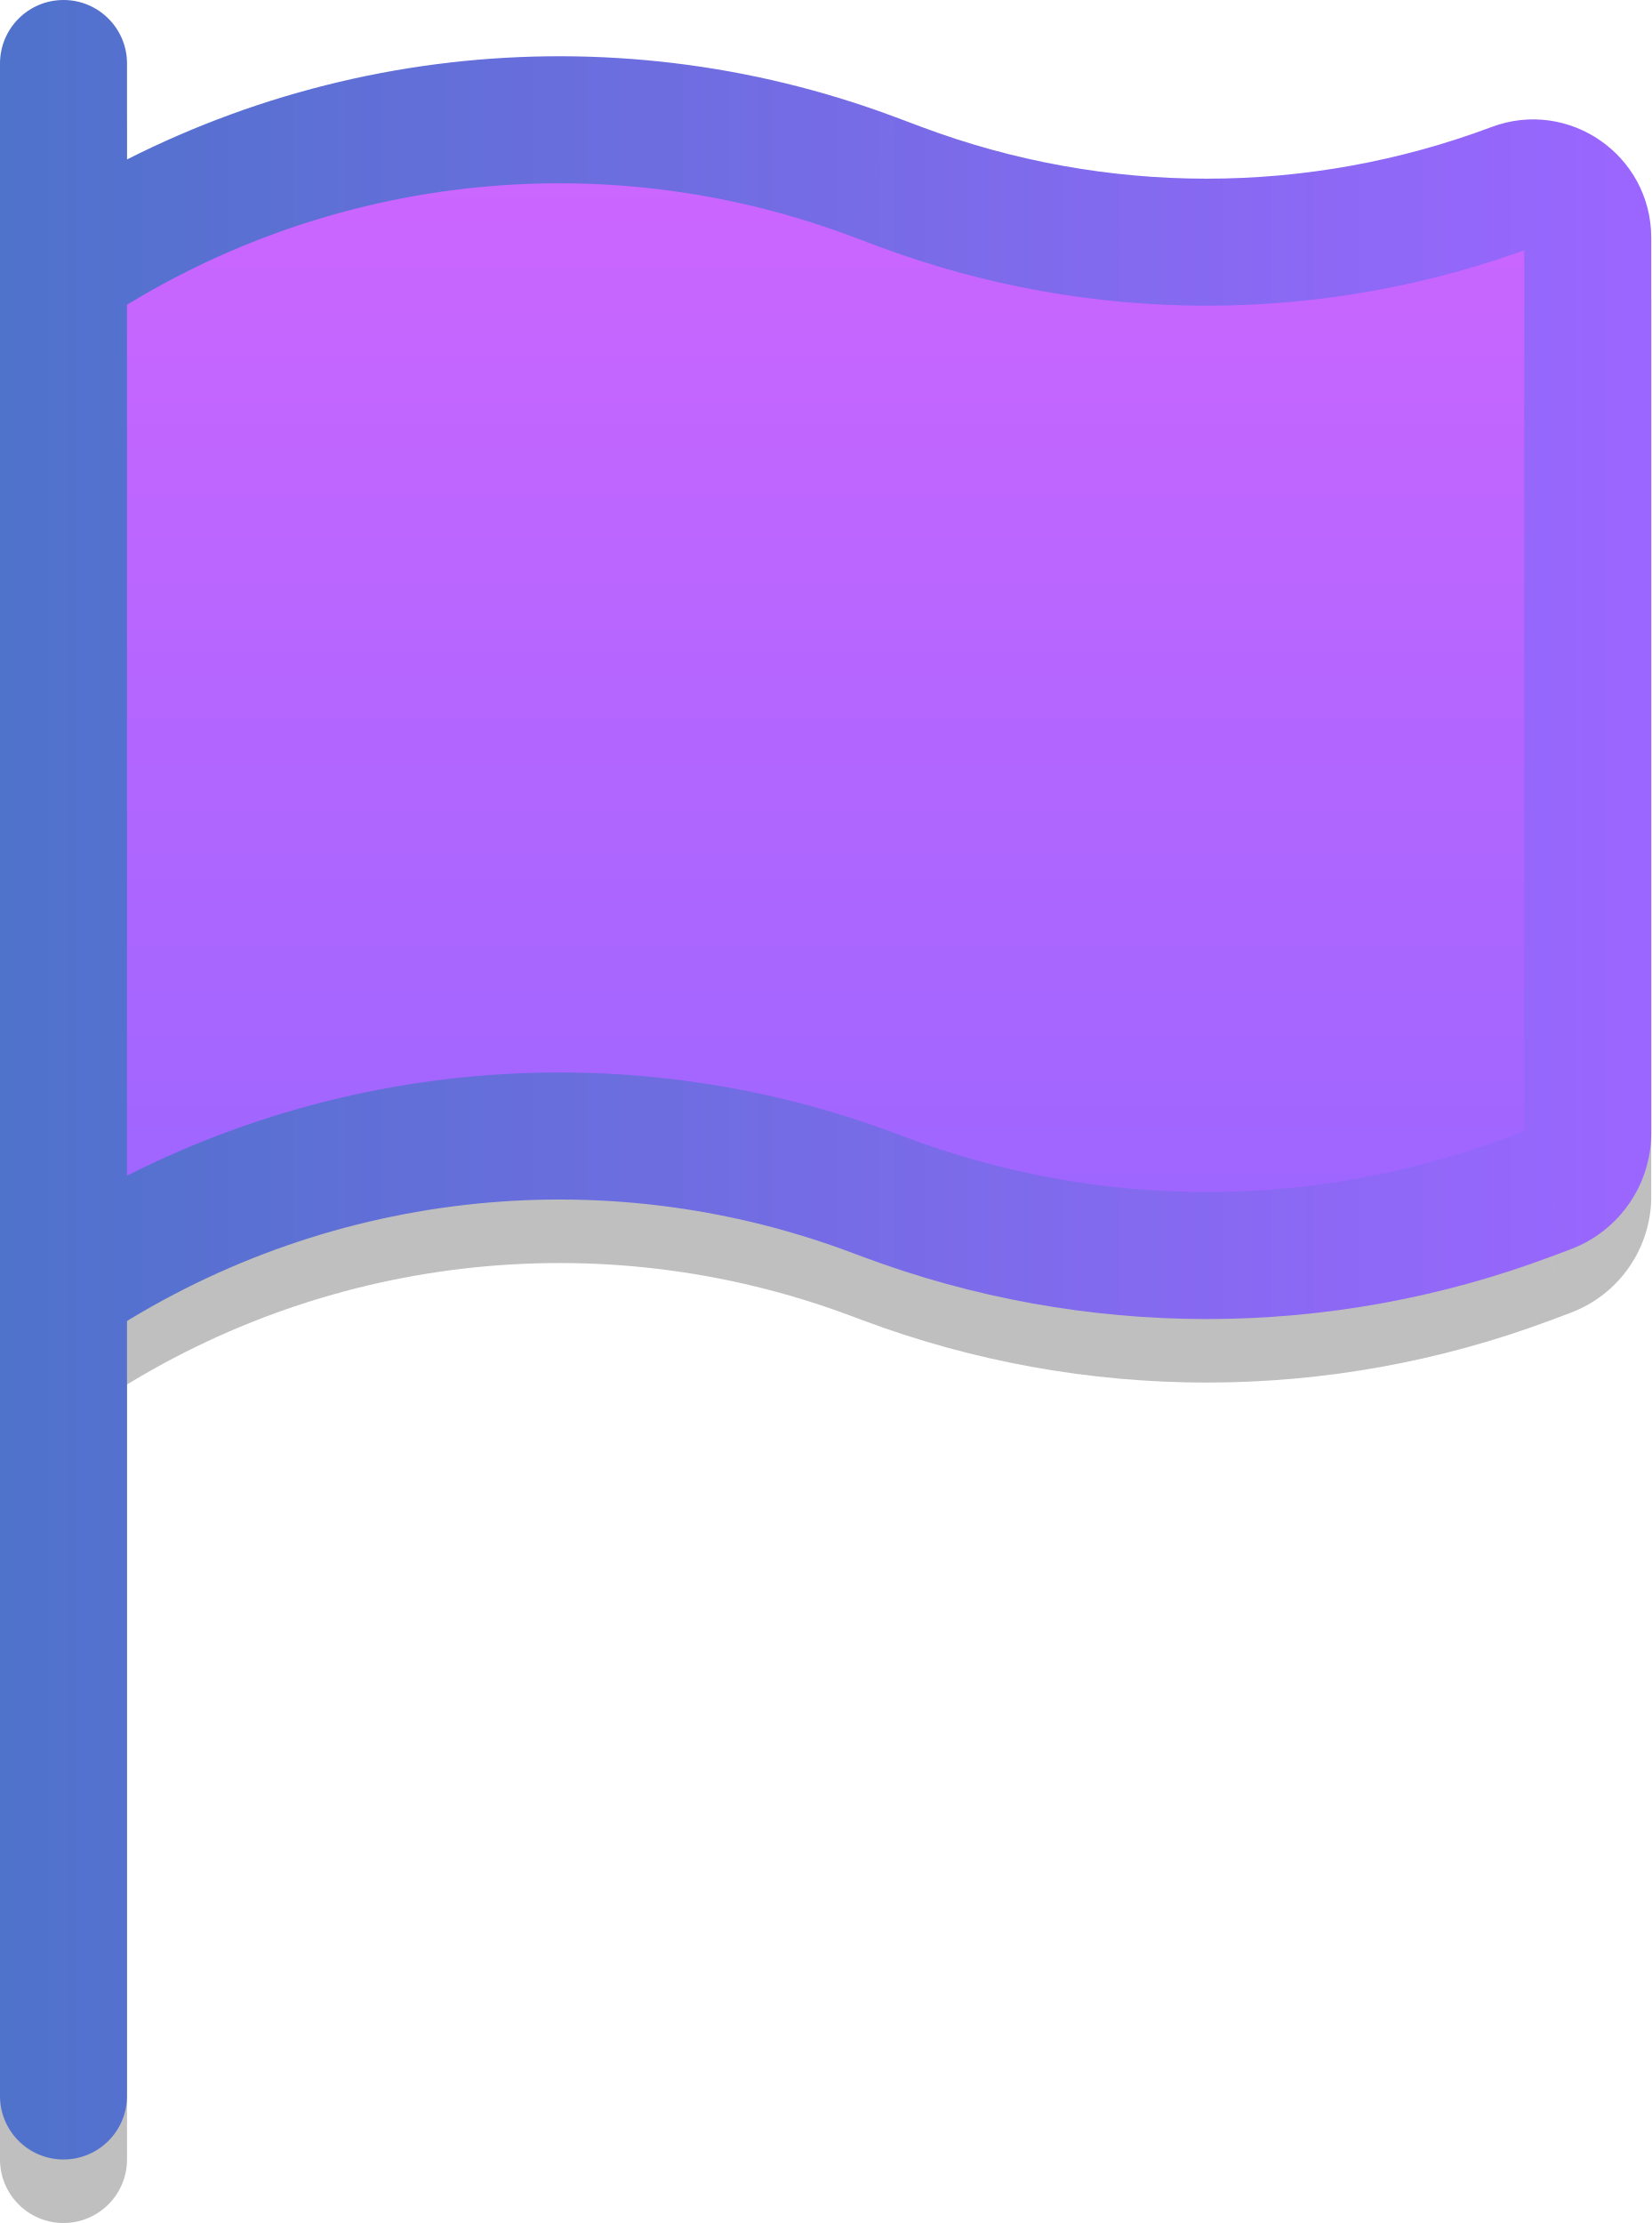
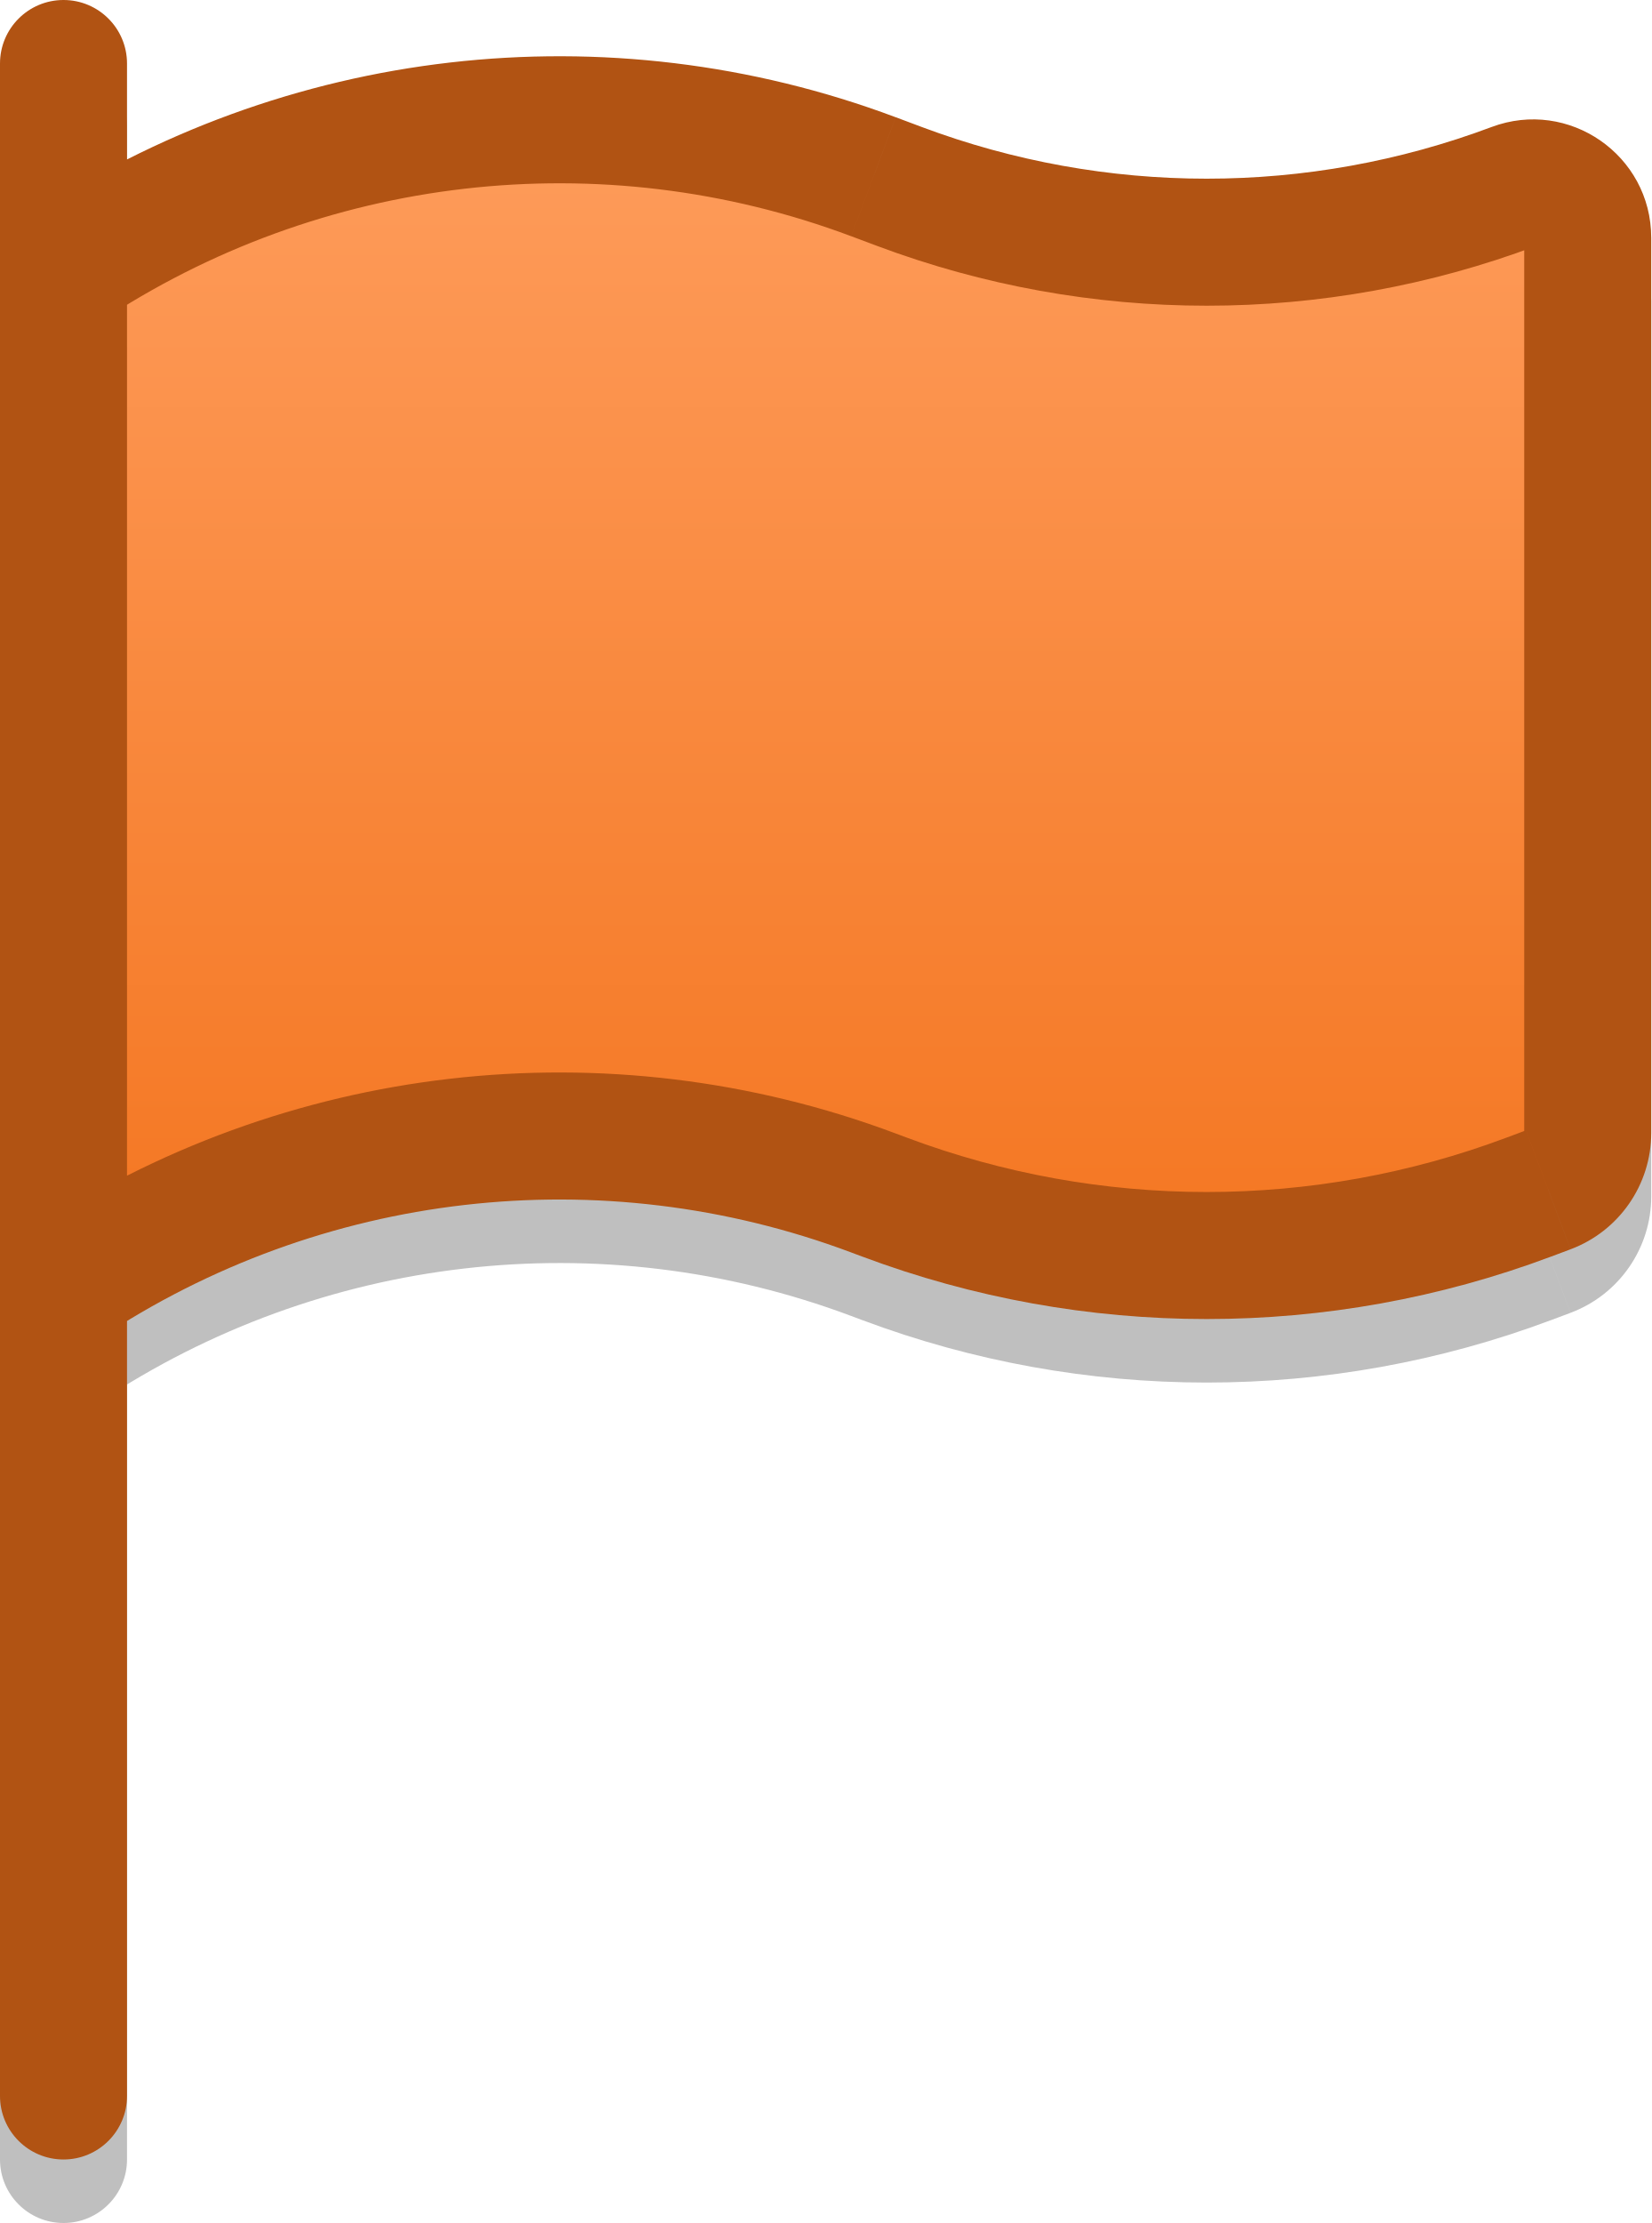
<svg xmlns="http://www.w3.org/2000/svg" version="1.1" width="104" height="140" viewBox="0,0,104,140">
  <defs>
    <linearGradient x1="240" y1="117.437" x2="240" y2="190.278" gradientUnits="userSpaceOnUse" id="color-1">
-       <stop offset="0" stop-color="#ce66ff" />
-       <stop offset="1" stop-color="#9b66ff" />
-     </linearGradient>
-     <linearGradient x1="188" y1="178" x2="292" y2="178" gradientUnits="userSpaceOnUse" id="color-2">
-       <stop offset="0" stop-color="#4f72cb" />
-       <stop offset="1" stop-color="#9b66ff" />
+       <stop offset="0" stop-color="#fe9c5b" />
+       <stop offset="1" stop-color="#f47621" />
    </linearGradient>
  </defs>
  <g transform="translate(-188,-110)">
    <g data-paper-data="{&quot;isPaintingLayer&quot;:true}" fill-rule="nonzero" stroke="none" stroke-width="1" stroke-linecap="butt" stroke-linejoin="miter" stroke-miterlimit="10" stroke-dasharray="" stroke-dashoffset="0" style="mix-blend-mode: normal">
      <path d="M188,118c0,-2.209 1.791,-4 4,-4c2.209,0 4,1.791 4,4zM196,246c0,2.209 -1.791,4 -4,4c-2.209,0 -4,-1.791 -4,-4zM284.111,185.187l1.405,3.745zM241.603,192.873l1.405,-3.745zM196,118l-0,128h-8l0,-128zM196,131v64h-8v-64zM284,185.346v-56.377h8v56.377zM282.883,185.647l1.227,-0.46l2.809,7.491l-1.227,0.46zM243.249,129.49l-1.645,-0.617l2.809,-7.491l1.645,0.617zM244.412,185.383l0.704,0.264l-2.809,7.491l-0.704,-0.264zM285.692,193.137c-13.986,5.245 -29.399,5.245 -43.385,0l2.809,-7.491c12.175,4.566 25.592,4.566 37.767,0zM284.752,129.49c-13.379,5.017 -28.124,5.017 -41.503,0l2.809,-7.491c11.568,4.338 24.317,4.338 35.885,0zM189.781,127.672c16.14,-10.76 36.469,-13.1 54.631,-6.289l-2.809,7.491c-15.753,-5.907 -33.386,-3.877 -47.385,5.455zM292,185.346c0,3.264 -2.025,6.185 -5.08,7.331l-2.809,-7.491c-0.067,0.025 -0.111,0.088 -0.111,0.159zM189.781,191.672c16.14,-10.76 36.469,-13.1 54.631,-6.289l-2.809,7.491c-15.753,-5.907 -33.386,-3.877 -47.385,5.455zM284,128.969c0,0.388 0.388,0.657 0.751,0.521l-2.809,-7.491c4.866,-1.825 10.057,1.773 10.057,6.97z" fill-opacity="0.25" fill="#000000" />
      <path d="M288,181.346c0,1.596 -0.99,3.025 -2.485,3.586l-1.227,0.46c-13.081,4.905 -27.495,4.905 -40.576,0l-2.161,-0.81c-16.043,-6.016 -34.001,-3.949 -48.257,5.555v0c-0.553,0.369 -1.294,-0.028 -1.294,-0.693v-61.981c0,-0.289 0.145,-0.56 0.386,-0.72v0c14.827,-9.885 33.503,-12.035 50.188,-5.778l2.079,0.78c12.474,4.678 26.22,4.678 38.694,0v0c2.251,-0.844 4.653,0.82 4.653,3.224z" fill="url(#color-1)" />
-       <path d="M188,114c0,-2.209 1.791,-4 4,-4c2.209,0 4,1.791 4,4zM196,242c0,2.209 -1.791,4 -4,4c-2.209,0 -4,-1.791 -4,-4zM284.111,181.187l1.405,3.745zM241.603,188.873l1.405,-3.745zM196,114l-0,128h-8l0,-128zM196,127v64h-8v-64zM284,181.346v-56.377h8v56.377zM282.883,181.647l1.227,-0.46l2.809,7.491l-1.227,0.46zM243.249,125.49l-1.645,-0.617l2.809,-7.491l1.645,0.617zM244.412,181.383l0.704,0.264l-2.809,7.491l-0.704,-0.264zM285.692,189.137c-13.986,5.245 -29.399,5.245 -43.385,0l2.809,-7.491c12.175,4.566 25.592,4.566 37.767,0zM284.752,125.49c-13.379,5.017 -28.124,5.017 -41.503,0l2.809,-7.491c11.568,4.338 24.317,4.338 35.885,0zM189.781,123.672c16.14,-10.76 36.469,-13.1 54.631,-6.289l-2.809,7.491c-15.753,-5.907 -33.386,-3.877 -47.385,5.455zM292,181.346c0,3.264 -2.025,6.185 -5.08,7.331l-2.809,-7.491c-0.067,0.025 -0.111,0.088 -0.111,0.159zM189.781,187.672c16.14,-10.76 36.469,-13.1 54.631,-6.289l-2.809,7.491c-15.753,-5.907 -33.386,-3.877 -47.385,5.455zM284,124.969c0,0.388 0.388,0.657 0.751,0.521l-2.809,-7.491c4.866,-1.825 10.057,1.773 10.057,6.97z" fill="url(#color-2)" />
+       <path d="M188,114c0,-2.209 1.791,-4 4,-4c2.209,0 4,1.791 4,4zM196,242c0,2.209 -1.791,4 -4,4c-2.209,0 -4,-1.791 -4,-4zM284.111,181.187l1.405,3.745zM241.603,188.873l1.405,-3.745zM196,114l-0,128h-8l0,-128zM196,127v64h-8v-64zM284,181.346v-56.377h8v56.377zM282.883,181.647l1.227,-0.46l2.809,7.491l-1.227,0.46zM243.249,125.49l-1.645,-0.617l2.809,-7.491l1.645,0.617zM244.412,181.383l0.704,0.264l-2.809,7.491l-0.704,-0.264zM285.692,189.137c-13.986,5.245 -29.399,5.245 -43.385,0l2.809,-7.491c12.175,4.566 25.592,4.566 37.767,0zM284.752,125.49c-13.379,5.017 -28.124,5.017 -41.503,0l2.809,-7.491c11.568,4.338 24.317,4.338 35.885,0zM189.781,123.672c16.14,-10.76 36.469,-13.1 54.631,-6.289l-2.809,7.491c-15.753,-5.907 -33.386,-3.877 -47.385,5.455zM292,181.346c0,3.264 -2.025,6.185 -5.08,7.331l-2.809,-7.491c-0.067,0.025 -0.111,0.088 -0.111,0.159zM189.781,187.672c16.14,-10.76 36.469,-13.1 54.631,-6.289l-2.809,7.491c-15.753,-5.907 -33.386,-3.877 -47.385,5.455zM284,124.969c0,0.388 0.388,0.657 0.751,0.521l-2.809,-7.491c4.866,-1.825 10.057,1.773 10.057,6.97z" fill="#b15313" />
    </g>
  </g>
</svg>
